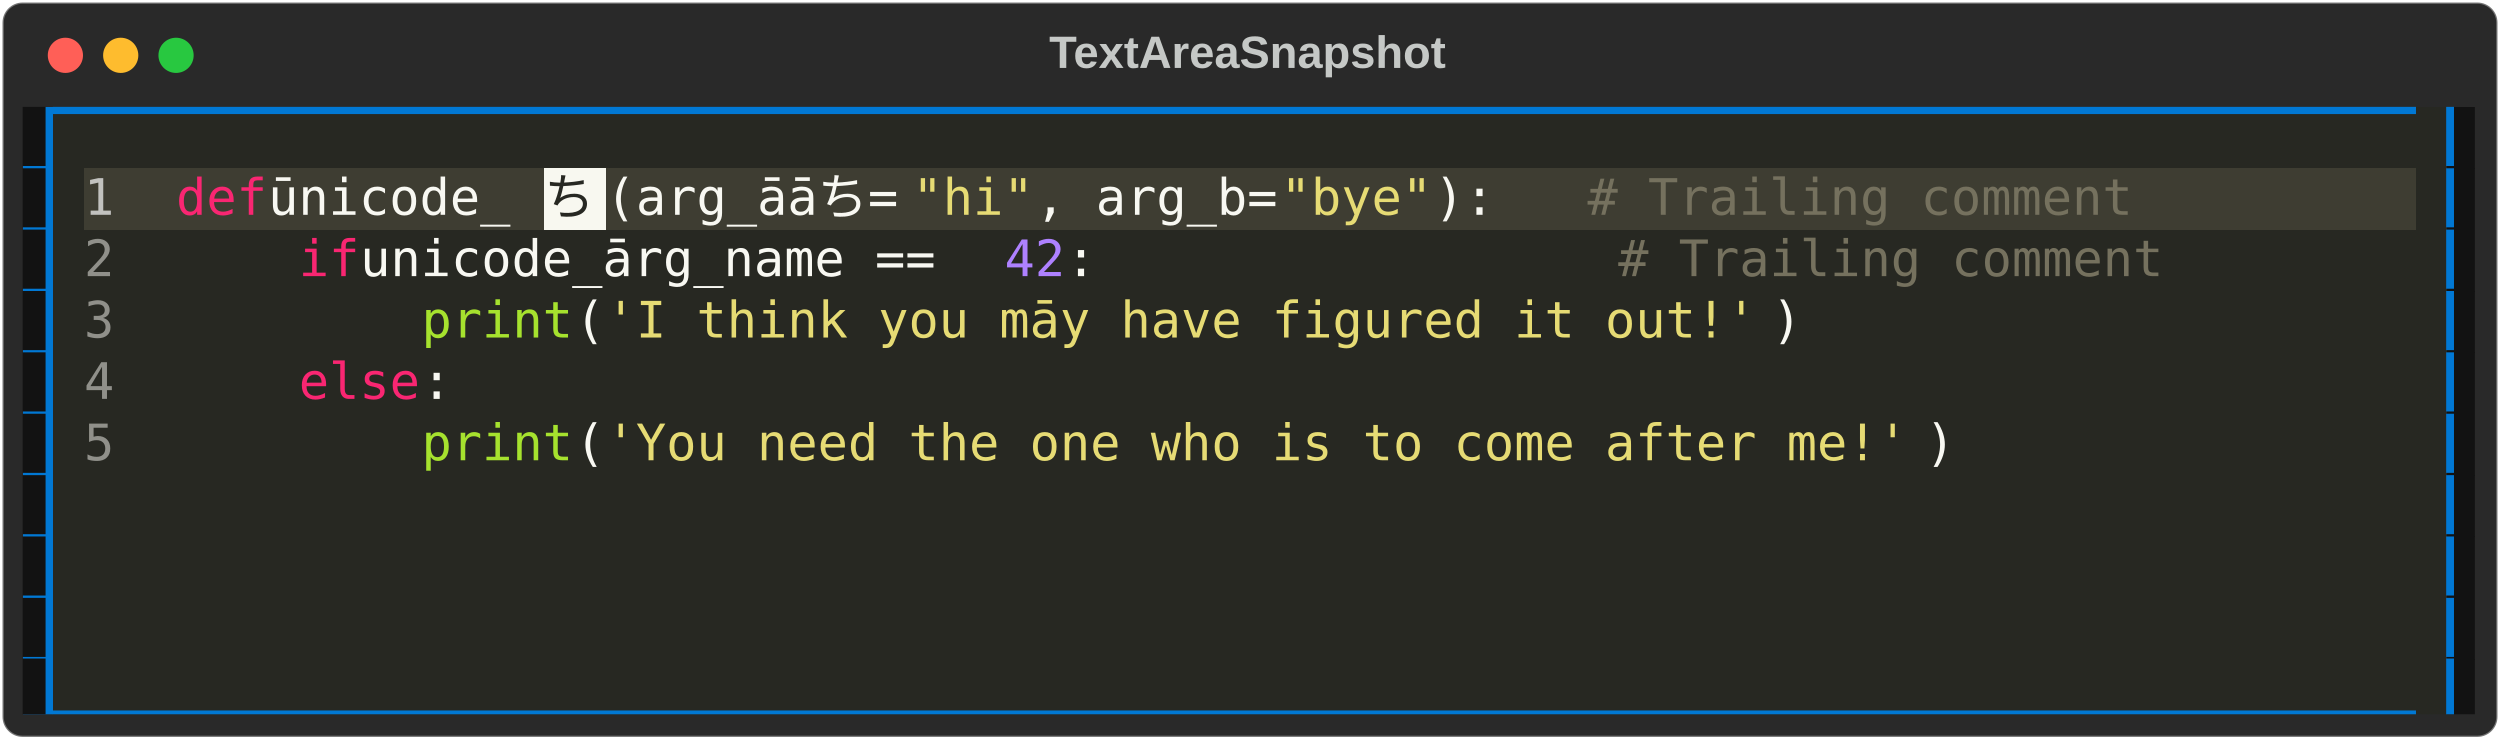
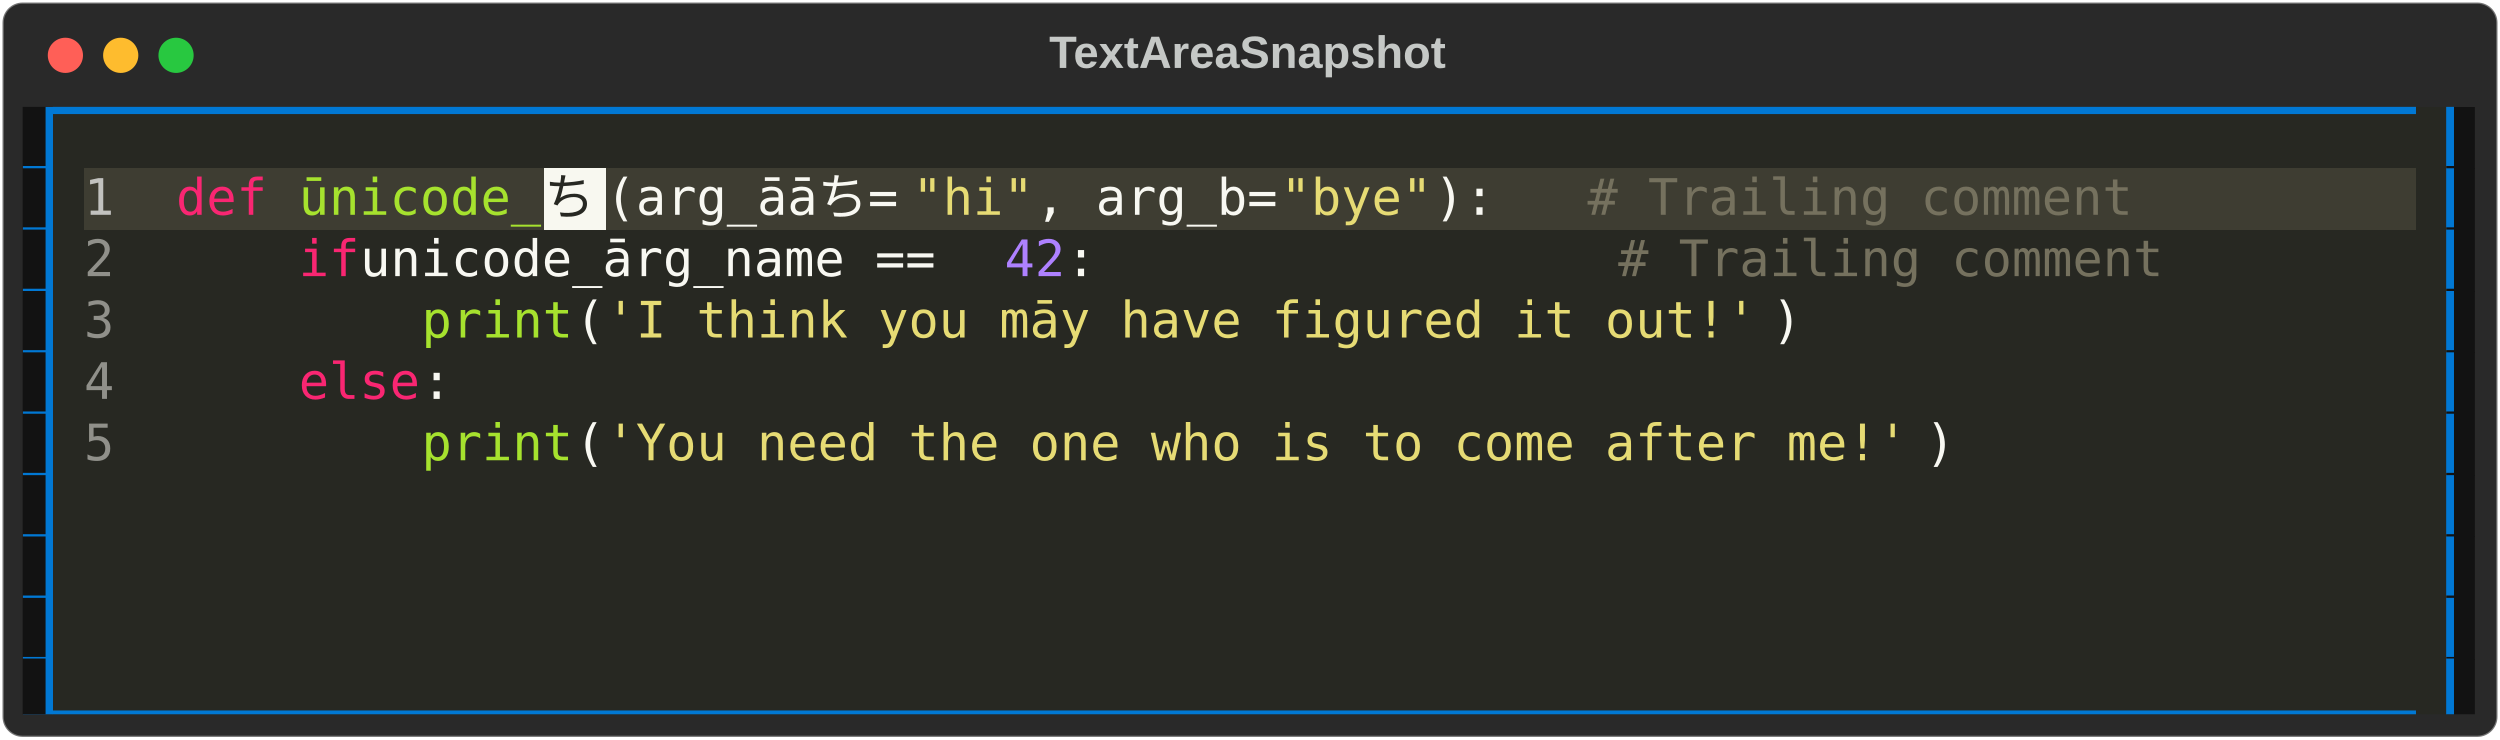
<svg xmlns="http://www.w3.org/2000/svg" class="rich-terminal" viewBox="0 0 994 294.0">
  <style>

    @font-face {
        font-family: "Fira Code";
        src: local("FiraCode-Regular"),
                url("https://cdnjs.cloudflare.com/ajax/libs/firacode/6.2.0/woff2/FiraCode-Regular.woff2") format("woff2"),
                url("https://cdnjs.cloudflare.com/ajax/libs/firacode/6.2.0/woff/FiraCode-Regular.woff") format("woff");
        font-style: normal;
        font-weight: 400;
    }
    @font-face {
        font-family: "Fira Code";
        src: local("FiraCode-Bold"),
                url("https://cdnjs.cloudflare.com/ajax/libs/firacode/6.2.0/woff2/FiraCode-Bold.woff2") format("woff2"),
                url("https://cdnjs.cloudflare.com/ajax/libs/firacode/6.2.0/woff/FiraCode-Bold.woff") format("woff");
        font-style: bold;
        font-weight: 700;
    }

    .terminal-matrix {
        font-family: Fira Code, monospace;
        font-size: 20px;
        line-height: 24.4px;
        font-variant-east-asian: full-width;
    }

    .terminal-title {
        font-size: 18px;
        font-weight: bold;
        font-family: arial;
    }

    .terminal-r1 { fill: #121212 }
.terminal-r2 { fill: #0178d4 }
.terminal-r3 { fill: #c5c8c6 }
.terminal-r4 { fill: #c2c2bf }
.terminal-r5 { fill: #f92672 }
.terminal-r6 { fill: #f8f8f2 }
- .terminal-r7 { fill: #272822 }
- .terminal-r8 { fill: #e6db74 }
- .terminal-r9 { fill: #75715e }
- .terminal-r10 { fill: #90908a }
- .terminal-r11 { fill: #ae81ff }
- .terminal-r12 { fill: #a6e22e }
+ .terminal-r7 { fill: #a6e22e }
+ .terminal-r8 { fill: #272822 }
+ .terminal-r9 { fill: #e6db74 }
+ .terminal-r10 { fill: #75715e }
+ .terminal-r11 { fill: #90908a }
+ .terminal-r12 { fill: #ae81ff }
    </style>
  <defs>
    <clipPath id="terminal-clip-terminal">
      <rect x="0" y="0" width="975.0" height="243.0" />
    </clipPath>
    <clipPath id="terminal-line-0">
      <rect x="0" y="1.5" width="976" height="24.65" />
    </clipPath>
    <clipPath id="terminal-line-1">
      <rect x="0" y="25.9" width="976" height="24.65" />
    </clipPath>
    <clipPath id="terminal-line-2">
      <rect x="0" y="50.3" width="976" height="24.65" />
    </clipPath>
    <clipPath id="terminal-line-3">
      <rect x="0" y="74.7" width="976" height="24.65" />
    </clipPath>
    <clipPath id="terminal-line-4">
      <rect x="0" y="99.1" width="976" height="24.65" />
    </clipPath>
    <clipPath id="terminal-line-5">
      <rect x="0" y="123.5" width="976" height="24.65" />
    </clipPath>
    <clipPath id="terminal-line-6">
      <rect x="0" y="147.9" width="976" height="24.65" />
    </clipPath>
    <clipPath id="terminal-line-7">
      <rect x="0" y="172.3" width="976" height="24.65" />
    </clipPath>
    <clipPath id="terminal-line-8">
      <rect x="0" y="196.7" width="976" height="24.65" />
    </clipPath>
  </defs>
  <rect fill="#292929" stroke="rgba(255,255,255,0.35)" stroke-width="1" x="1" y="1" width="992" height="292" rx="8" />
  <text class="terminal-title" fill="#c5c8c6" text-anchor="middle" x="496" y="27">TextAreaSnapshot</text>
  <g transform="translate(26,22)">
    <circle cx="0" cy="0" r="7" fill="#ff5f57" />
    <circle cx="22" cy="0" r="7" fill="#febc2e" />
    <circle cx="44" cy="0" r="7" fill="#28c840" />
  </g>
  <g transform="translate(9, 41)" clip-path="url(#terminal-clip-terminal)">
    <rect fill="#0178d4" x="0" y="1.5" width="12.2" height="24.65" shape-rendering="crispEdges" />
    <rect fill="#272822" x="12.2" y="1.5" width="951.6" height="24.65" shape-rendering="crispEdges" />
    <rect fill="#121212" x="963.8" y="1.5" width="12.2" height="24.65" shape-rendering="crispEdges" />
    <rect fill="#0178d4" x="0" y="25.9" width="12.2" height="24.65" shape-rendering="crispEdges" />
    <rect fill="#272822" x="12.2" y="25.9" width="12.2" height="24.65" shape-rendering="crispEdges" />
    <rect fill="#3e3d32" x="24.4" y="25.9" width="36.6" height="24.65" shape-rendering="crispEdges" />
    <rect fill="#3e3d32" x="61" y="25.9" width="36.6" height="24.65" shape-rendering="crispEdges" />
-     <rect fill="#3e3d32" x="97.6" y="25.9" width="109.8" height="24.65" shape-rendering="crispEdges" />
+     <rect fill="#3e3d32" x="97.6" y="25.9" width="12.2" height="24.65" shape-rendering="crispEdges" />
+     <rect fill="#3e3d32" x="109.8" y="25.9" width="97.6" height="24.65" shape-rendering="crispEdges" />
    <rect fill="#f8f8f0" x="207.4" y="25.9" width="24.4" height="24.65" shape-rendering="crispEdges" />
    <rect fill="#3e3d32" x="231.8" y="25.9" width="122" height="24.65" shape-rendering="crispEdges" />
    <rect fill="#3e3d32" x="353.8" y="25.9" width="48.8" height="24.65" shape-rendering="crispEdges" />
    <rect fill="#3e3d32" x="402.6" y="25.9" width="97.6" height="24.65" shape-rendering="crispEdges" />
    <rect fill="#3e3d32" x="500.2" y="25.9" width="61" height="24.65" shape-rendering="crispEdges" />
    <rect fill="#3e3d32" x="561.2" y="25.9" width="61" height="24.65" shape-rendering="crispEdges" />
    <rect fill="#3e3d32" x="622.2" y="25.9" width="219.6" height="24.65" shape-rendering="crispEdges" />
    <rect fill="#3e3d32" x="841.8" y="25.9" width="109.8" height="24.65" shape-rendering="crispEdges" />
    <rect fill="#272822" x="951.6" y="25.9" width="12.2" height="24.65" shape-rendering="crispEdges" />
    <rect fill="#121212" x="963.8" y="25.9" width="12.2" height="24.65" shape-rendering="crispEdges" />
    <rect fill="#0178d4" x="0" y="50.3" width="12.2" height="24.65" shape-rendering="crispEdges" />
    <rect fill="#272822" x="12.2" y="50.3" width="12.2" height="24.65" shape-rendering="crispEdges" />
    <rect fill="#272822" x="24.4" y="50.3" width="36.6" height="24.65" shape-rendering="crispEdges" />
    <rect fill="#272822" x="61" y="50.3" width="48.8" height="24.65" shape-rendering="crispEdges" />
    <rect fill="#272822" x="109.8" y="50.3" width="24.4" height="24.65" shape-rendering="crispEdges" />
    <rect fill="#272822" x="134.2" y="50.3" width="256.2" height="24.65" shape-rendering="crispEdges" />
    <rect fill="#272822" x="390.4" y="50.3" width="24.4" height="24.65" shape-rendering="crispEdges" />
    <rect fill="#272822" x="414.8" y="50.3" width="219.6" height="24.65" shape-rendering="crispEdges" />
    <rect fill="#272822" x="634.4" y="50.3" width="219.6" height="24.65" shape-rendering="crispEdges" />
    <rect fill="#272822" x="854" y="50.3" width="97.6" height="24.65" shape-rendering="crispEdges" />
    <rect fill="#272822" x="951.6" y="50.3" width="12.2" height="24.65" shape-rendering="crispEdges" />
    <rect fill="#121212" x="963.8" y="50.3" width="12.2" height="24.65" shape-rendering="crispEdges" />
    <rect fill="#0178d4" x="0" y="74.7" width="12.2" height="24.65" shape-rendering="crispEdges" />
    <rect fill="#272822" x="12.2" y="74.7" width="12.2" height="24.65" shape-rendering="crispEdges" />
    <rect fill="#272822" x="24.4" y="74.7" width="36.6" height="24.65" shape-rendering="crispEdges" />
    <rect fill="#272822" x="61" y="74.7" width="97.6" height="24.65" shape-rendering="crispEdges" />
    <rect fill="#272822" x="158.6" y="74.7" width="61" height="24.65" shape-rendering="crispEdges" />
    <rect fill="#272822" x="219.6" y="74.7" width="12.2" height="24.65" shape-rendering="crispEdges" />
    <rect fill="#272822" x="231.8" y="74.7" width="463.6" height="24.65" shape-rendering="crispEdges" />
    <rect fill="#272822" x="695.4" y="74.7" width="256.2" height="24.65" shape-rendering="crispEdges" />
    <rect fill="#272822" x="951.6" y="74.7" width="12.2" height="24.65" shape-rendering="crispEdges" />
    <rect fill="#121212" x="963.8" y="74.7" width="12.2" height="24.65" shape-rendering="crispEdges" />
    <rect fill="#0178d4" x="0" y="99.1" width="12.2" height="24.65" shape-rendering="crispEdges" />
    <rect fill="#272822" x="12.2" y="99.1" width="12.2" height="24.65" shape-rendering="crispEdges" />
    <rect fill="#272822" x="24.4" y="99.1" width="36.6" height="24.65" shape-rendering="crispEdges" />
    <rect fill="#272822" x="61" y="99.1" width="48.8" height="24.65" shape-rendering="crispEdges" />
    <rect fill="#272822" x="109.8" y="99.1" width="48.8" height="24.65" shape-rendering="crispEdges" />
    <rect fill="#272822" x="158.6" y="99.1" width="793" height="24.65" shape-rendering="crispEdges" />
    <rect fill="#272822" x="951.6" y="99.1" width="12.2" height="24.65" shape-rendering="crispEdges" />
    <rect fill="#121212" x="963.8" y="99.1" width="12.2" height="24.65" shape-rendering="crispEdges" />
    <rect fill="#0178d4" x="0" y="123.5" width="12.2" height="24.65" shape-rendering="crispEdges" />
    <rect fill="#272822" x="12.2" y="123.5" width="12.2" height="24.65" shape-rendering="crispEdges" />
    <rect fill="#272822" x="24.4" y="123.5" width="36.6" height="24.65" shape-rendering="crispEdges" />
    <rect fill="#272822" x="61" y="123.5" width="97.6" height="24.65" shape-rendering="crispEdges" />
    <rect fill="#272822" x="158.6" y="123.5" width="61" height="24.65" shape-rendering="crispEdges" />
    <rect fill="#272822" x="219.6" y="123.5" width="12.2" height="24.65" shape-rendering="crispEdges" />
    <rect fill="#272822" x="231.8" y="123.5" width="524.6" height="24.65" shape-rendering="crispEdges" />
    <rect fill="#272822" x="756.4" y="123.5" width="195.2" height="24.65" shape-rendering="crispEdges" />
    <rect fill="#272822" x="951.6" y="123.5" width="12.2" height="24.65" shape-rendering="crispEdges" />
    <rect fill="#121212" x="963.8" y="123.5" width="12.2" height="24.65" shape-rendering="crispEdges" />
    <rect fill="#0178d4" x="0" y="147.9" width="12.2" height="24.65" shape-rendering="crispEdges" />
    <rect fill="#272822" x="12.2" y="147.9" width="951.6" height="24.65" shape-rendering="crispEdges" />
    <rect fill="#121212" x="963.8" y="147.9" width="12.2" height="24.65" shape-rendering="crispEdges" />
    <rect fill="#0178d4" x="0" y="172.3" width="12.2" height="24.65" shape-rendering="crispEdges" />
    <rect fill="#272822" x="12.2" y="172.3" width="951.6" height="24.65" shape-rendering="crispEdges" />
    <rect fill="#121212" x="963.8" y="172.3" width="12.2" height="24.65" shape-rendering="crispEdges" />
    <rect fill="#0178d4" x="0" y="196.7" width="12.2" height="24.65" shape-rendering="crispEdges" />
    <rect fill="#272822" x="12.2" y="196.7" width="951.6" height="24.65" shape-rendering="crispEdges" />
    <rect fill="#121212" x="963.8" y="196.7" width="12.2" height="24.65" shape-rendering="crispEdges" />
    <rect fill="#0178d4" x="0" y="221.1" width="12.2" height="24.65" shape-rendering="crispEdges" />
    <rect fill="#272822" x="12.2" y="221.1" width="951.6" height="24.65" shape-rendering="crispEdges" />
    <rect fill="#121212" x="963.8" y="221.1" width="12.2" height="24.65" shape-rendering="crispEdges" />
    <g class="terminal-matrix">
      <text class="terminal-r1" x="0" y="20" textLength="12.2" clip-path="url(#terminal-line-0)">▊</text>
      <text class="terminal-r2" x="12.2" y="20" textLength="951.6" clip-path="url(#terminal-line-0)">▔▔▔▔▔▔▔▔▔▔▔▔▔▔▔▔▔▔▔▔▔▔▔▔▔▔▔▔▔▔▔▔▔▔▔▔▔▔▔▔▔▔▔▔▔▔▔▔▔▔▔▔▔▔▔▔▔▔▔▔▔▔▔▔▔▔▔▔▔▔▔▔▔▔▔▔▔▔</text>
      <text class="terminal-r2" x="963.8" y="20" textLength="12.2" clip-path="url(#terminal-line-0)">▎</text>
      <text class="terminal-r3" x="976" y="20" textLength="12.2" clip-path="url(#terminal-line-0)">
</text>
      <text class="terminal-r1" x="0" y="44.4" textLength="12.2" clip-path="url(#terminal-line-1)">▊</text>
      <text class="terminal-r4" x="24.4" y="44.4" textLength="36.6" clip-path="url(#terminal-line-1)">1  </text>
      <text class="terminal-r5" x="61" y="44.4" textLength="36.6" clip-path="url(#terminal-line-1)">def</text>
-       <text class="terminal-r6" x="97.6" y="44.4" textLength="109.8" clip-path="url(#terminal-line-1)"> ūnicode_</text>
-       <text class="terminal-r7" x="207.4" y="44.4" textLength="12.2" clip-path="url(#terminal-line-1)">ち</text>
+       <text class="terminal-r7" x="109.8" y="44.4" textLength="97.6" clip-path="url(#terminal-line-1)">ūnicode_</text>
+       <text class="terminal-r8" x="207.4" y="44.4" textLength="12.2" clip-path="url(#terminal-line-1)">ち</text>
      <text class="terminal-r6" x="231.8" y="44.4" textLength="109.8" clip-path="url(#terminal-line-1)">(arg_āāち=</text>
-       <text class="terminal-r8" x="353.8" y="44.4" textLength="48.8" clip-path="url(#terminal-line-1)">"hi"</text>
+       <text class="terminal-r9" x="353.8" y="44.4" textLength="48.8" clip-path="url(#terminal-line-1)">"hi"</text>
      <text class="terminal-r6" x="402.6" y="44.4" textLength="97.6" clip-path="url(#terminal-line-1)">, arg_b=</text>
-       <text class="terminal-r8" x="500.2" y="44.4" textLength="61" clip-path="url(#terminal-line-1)">"bye"</text>
+       <text class="terminal-r9" x="500.2" y="44.4" textLength="61" clip-path="url(#terminal-line-1)">"bye"</text>
      <text class="terminal-r6" x="561.2" y="44.4" textLength="61" clip-path="url(#terminal-line-1)">):   </text>
-       <text class="terminal-r9" x="622.2" y="44.4" textLength="219.6" clip-path="url(#terminal-line-1)"># Trailing comment</text>
+       <text class="terminal-r10" x="622.2" y="44.4" textLength="219.6" clip-path="url(#terminal-line-1)"># Trailing comment</text>
      <text class="terminal-r2" x="963.8" y="44.4" textLength="12.2" clip-path="url(#terminal-line-1)">▎</text>
      <text class="terminal-r3" x="976" y="44.4" textLength="12.2" clip-path="url(#terminal-line-1)">
</text>
      <text class="terminal-r1" x="0" y="68.8" textLength="12.2" clip-path="url(#terminal-line-2)">▊</text>
-       <text class="terminal-r10" x="24.4" y="68.8" textLength="36.6" clip-path="url(#terminal-line-2)">2  </text>
+       <text class="terminal-r11" x="24.4" y="68.8" textLength="36.6" clip-path="url(#terminal-line-2)">2  </text>
      <text class="terminal-r5" x="109.8" y="68.8" textLength="24.4" clip-path="url(#terminal-line-2)">if</text>
      <text class="terminal-r6" x="134.2" y="68.8" textLength="256.2" clip-path="url(#terminal-line-2)"> unicode_ārg_name == </text>
-       <text class="terminal-r11" x="390.4" y="68.8" textLength="24.4" clip-path="url(#terminal-line-2)">42</text>
+       <text class="terminal-r12" x="390.4" y="68.8" textLength="24.4" clip-path="url(#terminal-line-2)">42</text>
      <text class="terminal-r6" x="414.8" y="68.8" textLength="219.6" clip-path="url(#terminal-line-2)">:                 </text>
-       <text class="terminal-r9" x="634.4" y="68.8" textLength="219.6" clip-path="url(#terminal-line-2)"># Trailing comment</text>
+       <text class="terminal-r10" x="634.4" y="68.8" textLength="219.6" clip-path="url(#terminal-line-2)"># Trailing comment</text>
      <text class="terminal-r2" x="963.8" y="68.8" textLength="12.2" clip-path="url(#terminal-line-2)">▎</text>
      <text class="terminal-r3" x="976" y="68.8" textLength="12.2" clip-path="url(#terminal-line-2)">
</text>
      <text class="terminal-r1" x="0" y="93.2" textLength="12.2" clip-path="url(#terminal-line-3)">▊</text>
-       <text class="terminal-r10" x="24.4" y="93.2" textLength="36.6" clip-path="url(#terminal-line-3)">3  </text>
-       <text class="terminal-r12" x="158.6" y="93.2" textLength="61" clip-path="url(#terminal-line-3)">print</text>
+       <text class="terminal-r11" x="24.4" y="93.2" textLength="36.6" clip-path="url(#terminal-line-3)">3  </text>
+       <text class="terminal-r7" x="158.6" y="93.2" textLength="61" clip-path="url(#terminal-line-3)">print</text>
      <text class="terminal-r6" x="219.6" y="93.2" textLength="12.2" clip-path="url(#terminal-line-3)">(</text>
-       <text class="terminal-r8" x="231.8" y="93.2" textLength="463.6" clip-path="url(#terminal-line-3)">'I think you māy have figured it out!'</text>
+       <text class="terminal-r9" x="231.8" y="93.2" textLength="463.6" clip-path="url(#terminal-line-3)">'I think you māy have figured it out!'</text>
      <text class="terminal-r6" x="695.4" y="93.2" textLength="256.2" clip-path="url(#terminal-line-3)">)                    </text>
      <text class="terminal-r2" x="963.8" y="93.2" textLength="12.2" clip-path="url(#terminal-line-3)">▎</text>
      <text class="terminal-r3" x="976" y="93.2" textLength="12.2" clip-path="url(#terminal-line-3)">
</text>
      <text class="terminal-r1" x="0" y="117.6" textLength="12.2" clip-path="url(#terminal-line-4)">▊</text>
-       <text class="terminal-r10" x="24.4" y="117.6" textLength="36.6" clip-path="url(#terminal-line-4)">4  </text>
+       <text class="terminal-r11" x="24.4" y="117.6" textLength="36.6" clip-path="url(#terminal-line-4)">4  </text>
      <text class="terminal-r5" x="109.8" y="117.6" textLength="48.8" clip-path="url(#terminal-line-4)">else</text>
      <text class="terminal-r6" x="158.6" y="117.6" textLength="793" clip-path="url(#terminal-line-4)">:                                                                </text>
      <text class="terminal-r2" x="963.8" y="117.6" textLength="12.2" clip-path="url(#terminal-line-4)">▎</text>
      <text class="terminal-r3" x="976" y="117.6" textLength="12.2" clip-path="url(#terminal-line-4)">
</text>
      <text class="terminal-r1" x="0" y="142" textLength="12.2" clip-path="url(#terminal-line-5)">▊</text>
-       <text class="terminal-r10" x="24.4" y="142" textLength="36.6" clip-path="url(#terminal-line-5)">5  </text>
-       <text class="terminal-r12" x="158.6" y="142" textLength="61" clip-path="url(#terminal-line-5)">print</text>
+       <text class="terminal-r11" x="24.4" y="142" textLength="36.6" clip-path="url(#terminal-line-5)">5  </text>
+       <text class="terminal-r7" x="158.6" y="142" textLength="61" clip-path="url(#terminal-line-5)">print</text>
      <text class="terminal-r6" x="219.6" y="142" textLength="12.2" clip-path="url(#terminal-line-5)">(</text>
-       <text class="terminal-r8" x="231.8" y="142" textLength="524.6" clip-path="url(#terminal-line-5)">'You need the one who is to come after me!'</text>
+       <text class="terminal-r9" x="231.8" y="142" textLength="524.6" clip-path="url(#terminal-line-5)">'You need the one who is to come after me!'</text>
      <text class="terminal-r6" x="756.4" y="142" textLength="195.2" clip-path="url(#terminal-line-5)">)               </text>
      <text class="terminal-r2" x="963.8" y="142" textLength="12.2" clip-path="url(#terminal-line-5)">▎</text>
      <text class="terminal-r3" x="976" y="142" textLength="12.2" clip-path="url(#terminal-line-5)">
</text>
      <text class="terminal-r1" x="0" y="166.4" textLength="12.2" clip-path="url(#terminal-line-6)">▊</text>
      <text class="terminal-r2" x="963.8" y="166.4" textLength="12.2" clip-path="url(#terminal-line-6)">▎</text>
      <text class="terminal-r3" x="976" y="166.4" textLength="12.2" clip-path="url(#terminal-line-6)">
</text>
      <text class="terminal-r1" x="0" y="190.8" textLength="12.2" clip-path="url(#terminal-line-7)">▊</text>
      <text class="terminal-r2" x="963.8" y="190.8" textLength="12.2" clip-path="url(#terminal-line-7)">▎</text>
      <text class="terminal-r3" x="976" y="190.8" textLength="12.2" clip-path="url(#terminal-line-7)">
</text>
      <text class="terminal-r1" x="0" y="215.2" textLength="12.2" clip-path="url(#terminal-line-8)">▊</text>
      <text class="terminal-r2" x="963.8" y="215.2" textLength="12.2" clip-path="url(#terminal-line-8)">▎</text>
      <text class="terminal-r3" x="976" y="215.2" textLength="12.2" clip-path="url(#terminal-line-8)">
</text>
      <text class="terminal-r1" x="0" y="239.6" textLength="12.2" clip-path="url(#terminal-line-9)">▊</text>
      <text class="terminal-r2" x="12.2" y="239.6" textLength="951.6" clip-path="url(#terminal-line-9)">▁▁▁▁▁▁▁▁▁▁▁▁▁▁▁▁▁▁▁▁▁▁▁▁▁▁▁▁▁▁▁▁▁▁▁▁▁▁▁▁▁▁▁▁▁▁▁▁▁▁▁▁▁▁▁▁▁▁▁▁▁▁▁▁▁▁▁▁▁▁▁▁▁▁▁▁▁▁</text>
      <text class="terminal-r2" x="963.8" y="239.6" textLength="12.2" clip-path="url(#terminal-line-9)">▎</text>
    </g>
  </g>
</svg>
